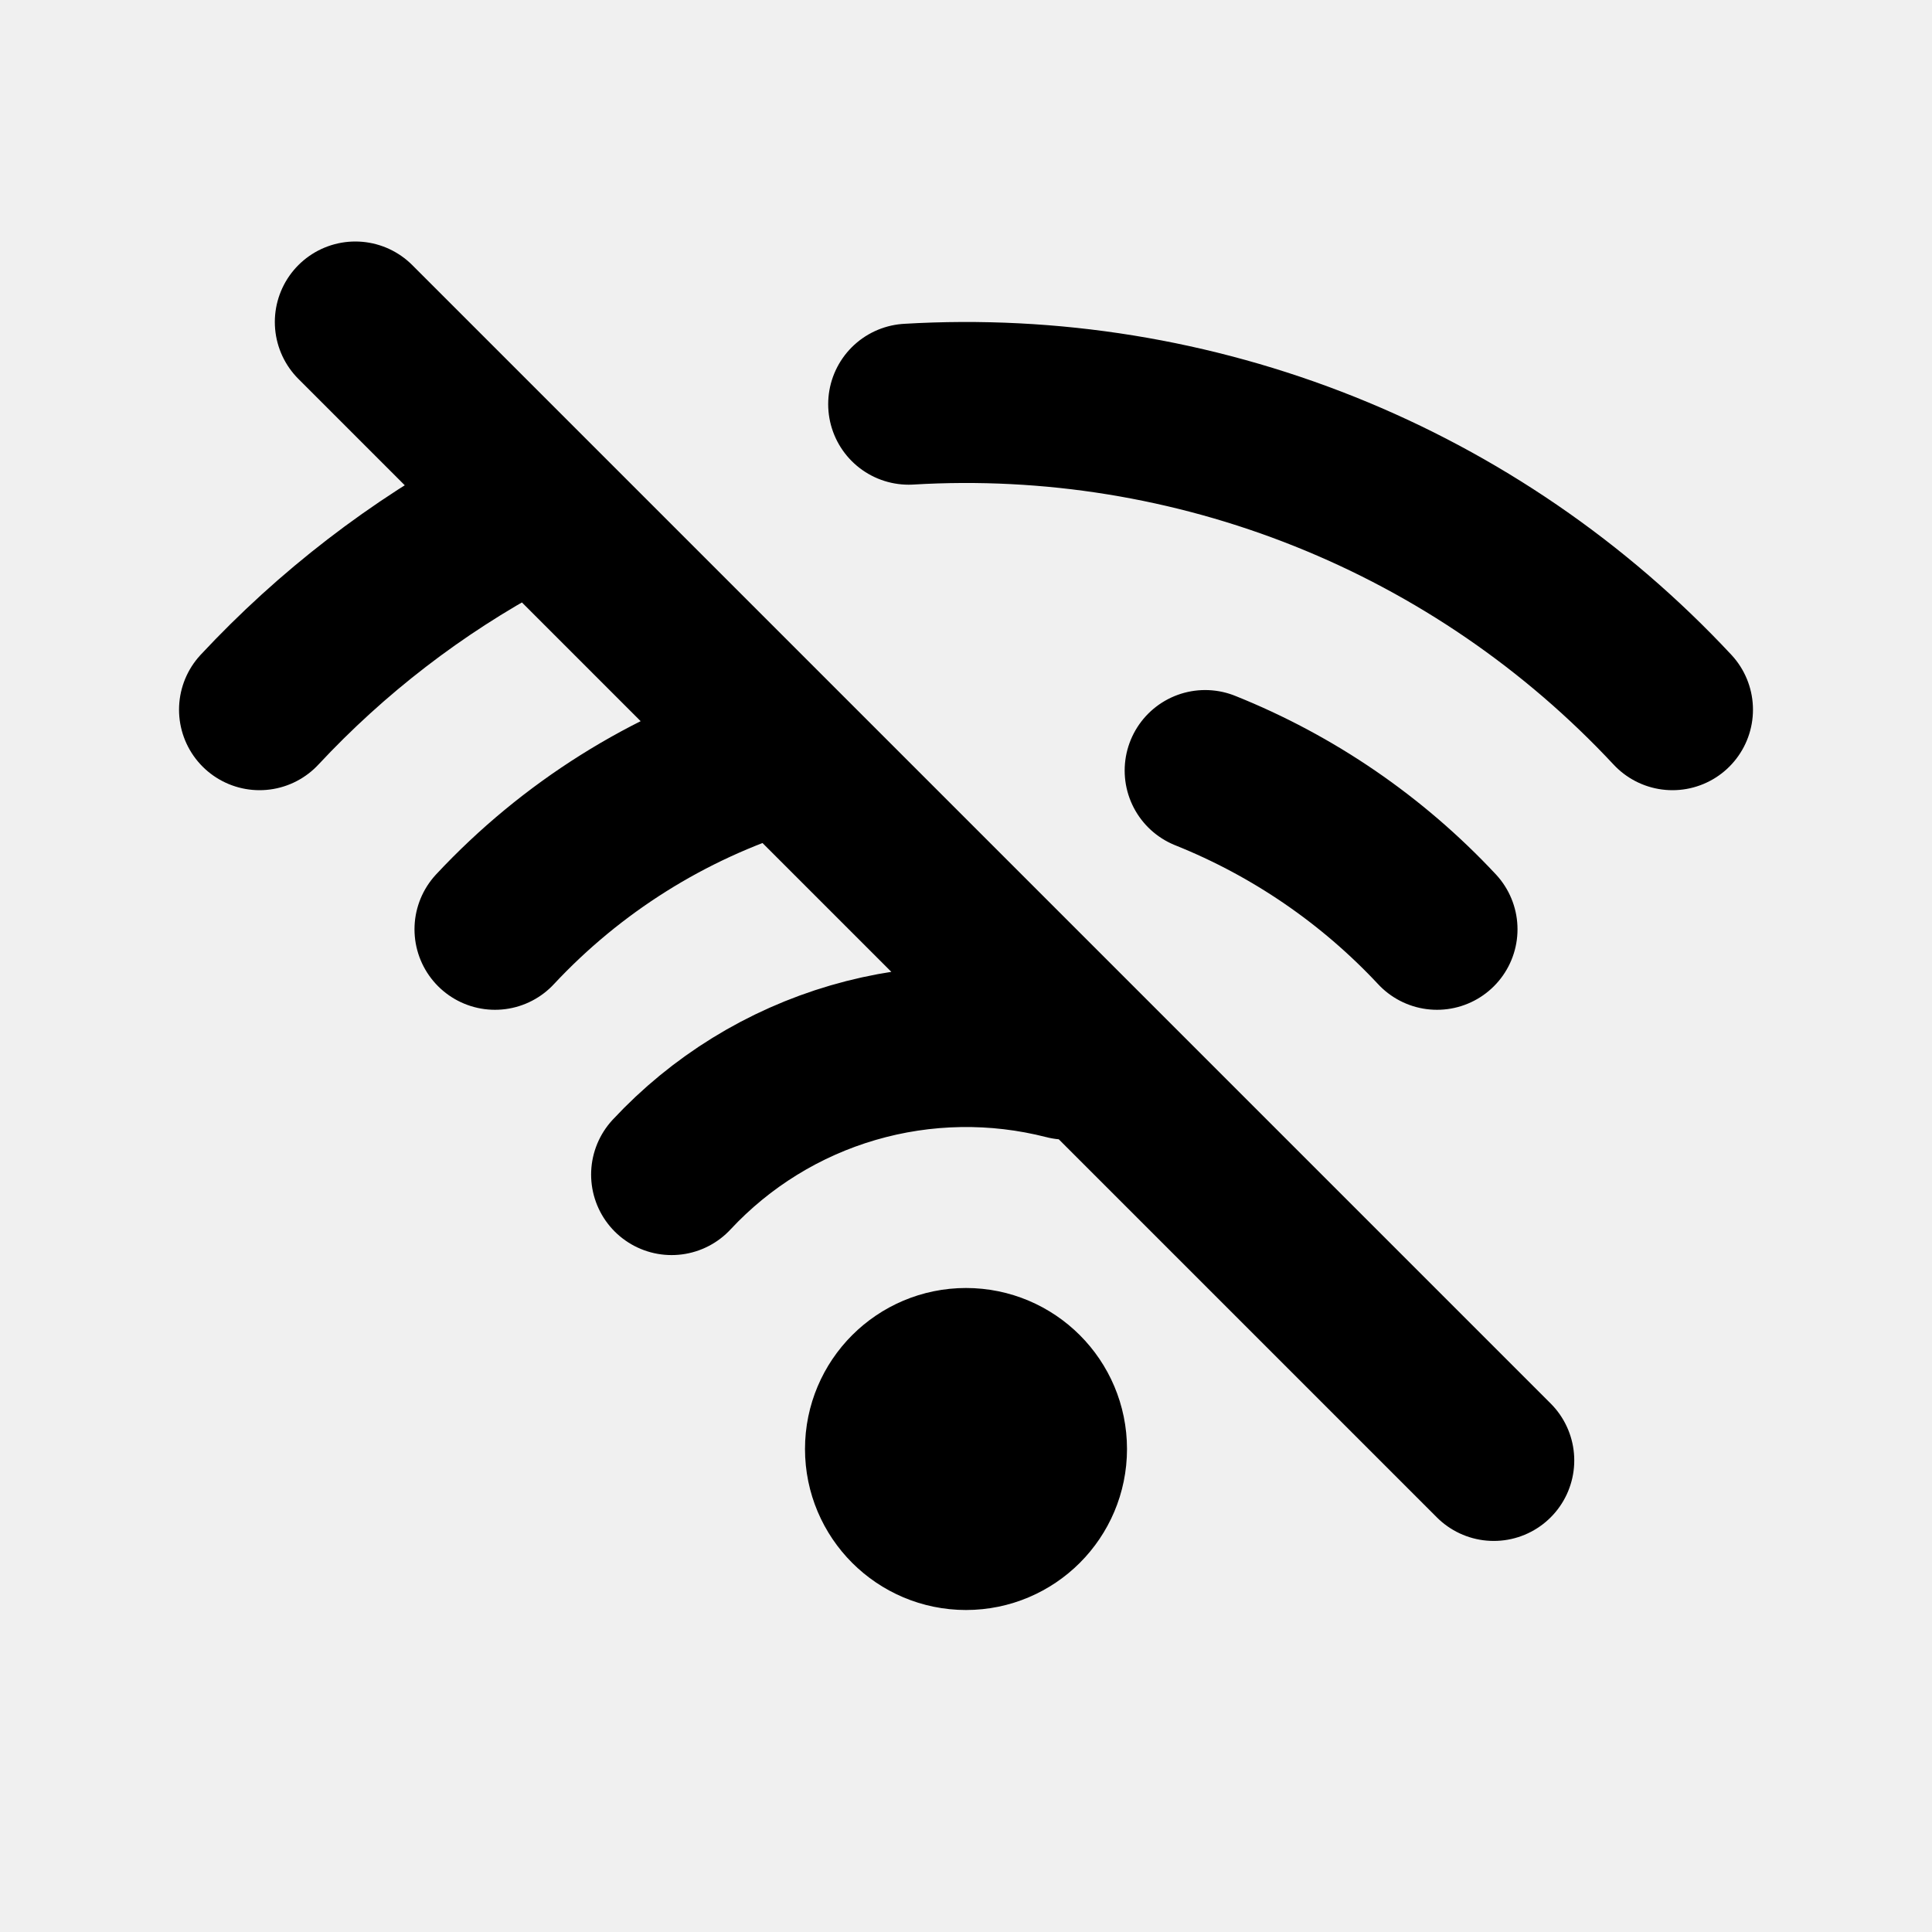
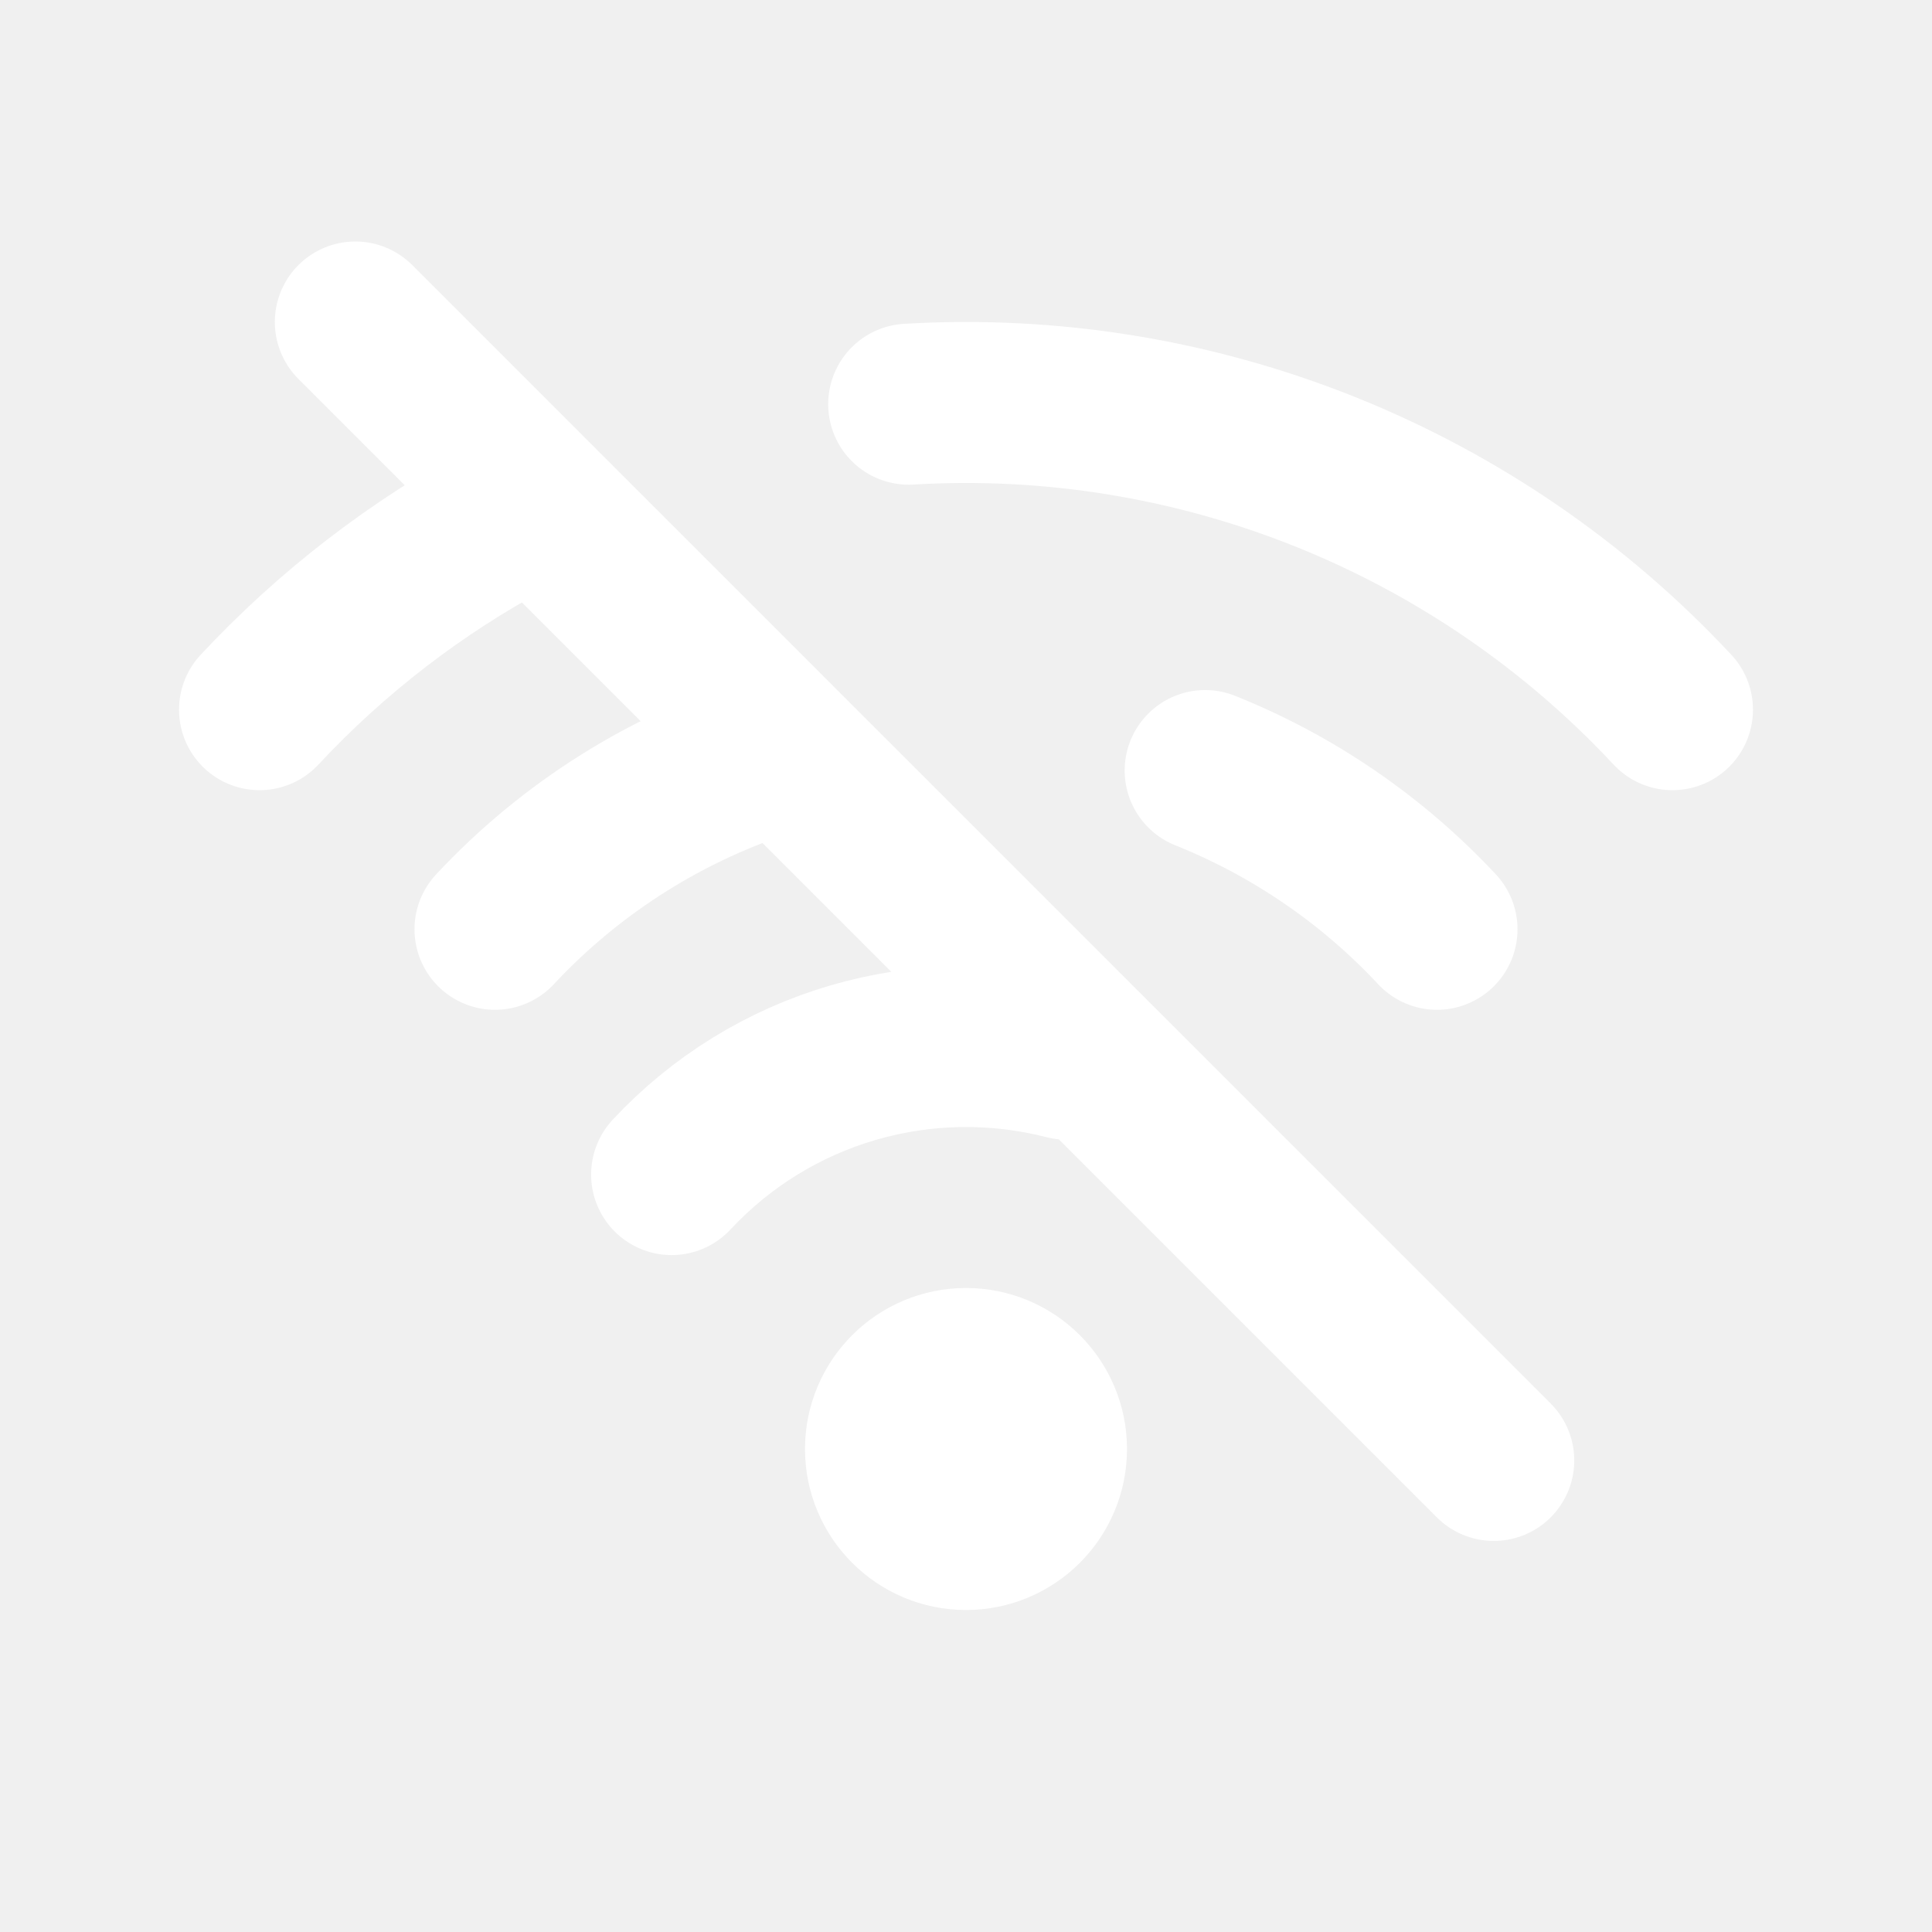
<svg xmlns="http://www.w3.org/2000/svg" width="800px" height="800px" viewBox="0 0 24 24" fill="none">
  <g id="System / Wifi_Off">
-     <path id="Vector" d="M17.851 11.544C17.047 10.683 16.064 10.01 14.971 9.572M20.776 8.816C19.571 7.524 18.096 6.514 16.456 5.858C14.816 5.202 13.051 4.916 11.288 5.021M8.343 14.591C8.956 13.933 9.734 13.453 10.597 13.201C11.46 12.949 12.374 12.934 13.245 13.157M6.149 11.544C7.098 10.527 8.295 9.775 9.623 9.361M3.224 8.816C4.122 7.853 5.172 7.045 6.332 6.423M4.414 4L18.556 18.142M12 19C11.448 19 11 18.552 11 18C11 17.448 11.448 17 12 17C12.552 17 13 17.448 13 18C13 18.552 12.552 19 12 19Z" stroke="#000000" stroke-width="2" stroke-linecap="round" stroke-linejoin="round" />
+     <path id="Vector" d="M17.851 11.544C17.047 10.683 16.064 10.01 14.971 9.572M20.776 8.816C19.571 7.524 18.096 6.514 16.456 5.858C14.816 5.202 13.051 4.916 11.288 5.021M8.343 14.591C8.956 13.933 9.734 13.453 10.597 13.201C11.46 12.949 12.374 12.934 13.245 13.157M6.149 11.544C7.098 10.527 8.295 9.775 9.623 9.361M3.224 8.816C4.122 7.853 5.172 7.045 6.332 6.423M4.414 4L18.556 18.142M12 19C11.448 19 11 18.552 11 18C11 17.448 11.448 17 12 17C12.552 17 13 17.448 13 18C13 18.552 12.552 19 12 19Z" stroke="#ffffff" stroke-width="2" stroke-linecap="round" stroke-linejoin="round" />
  </g>
</svg>
